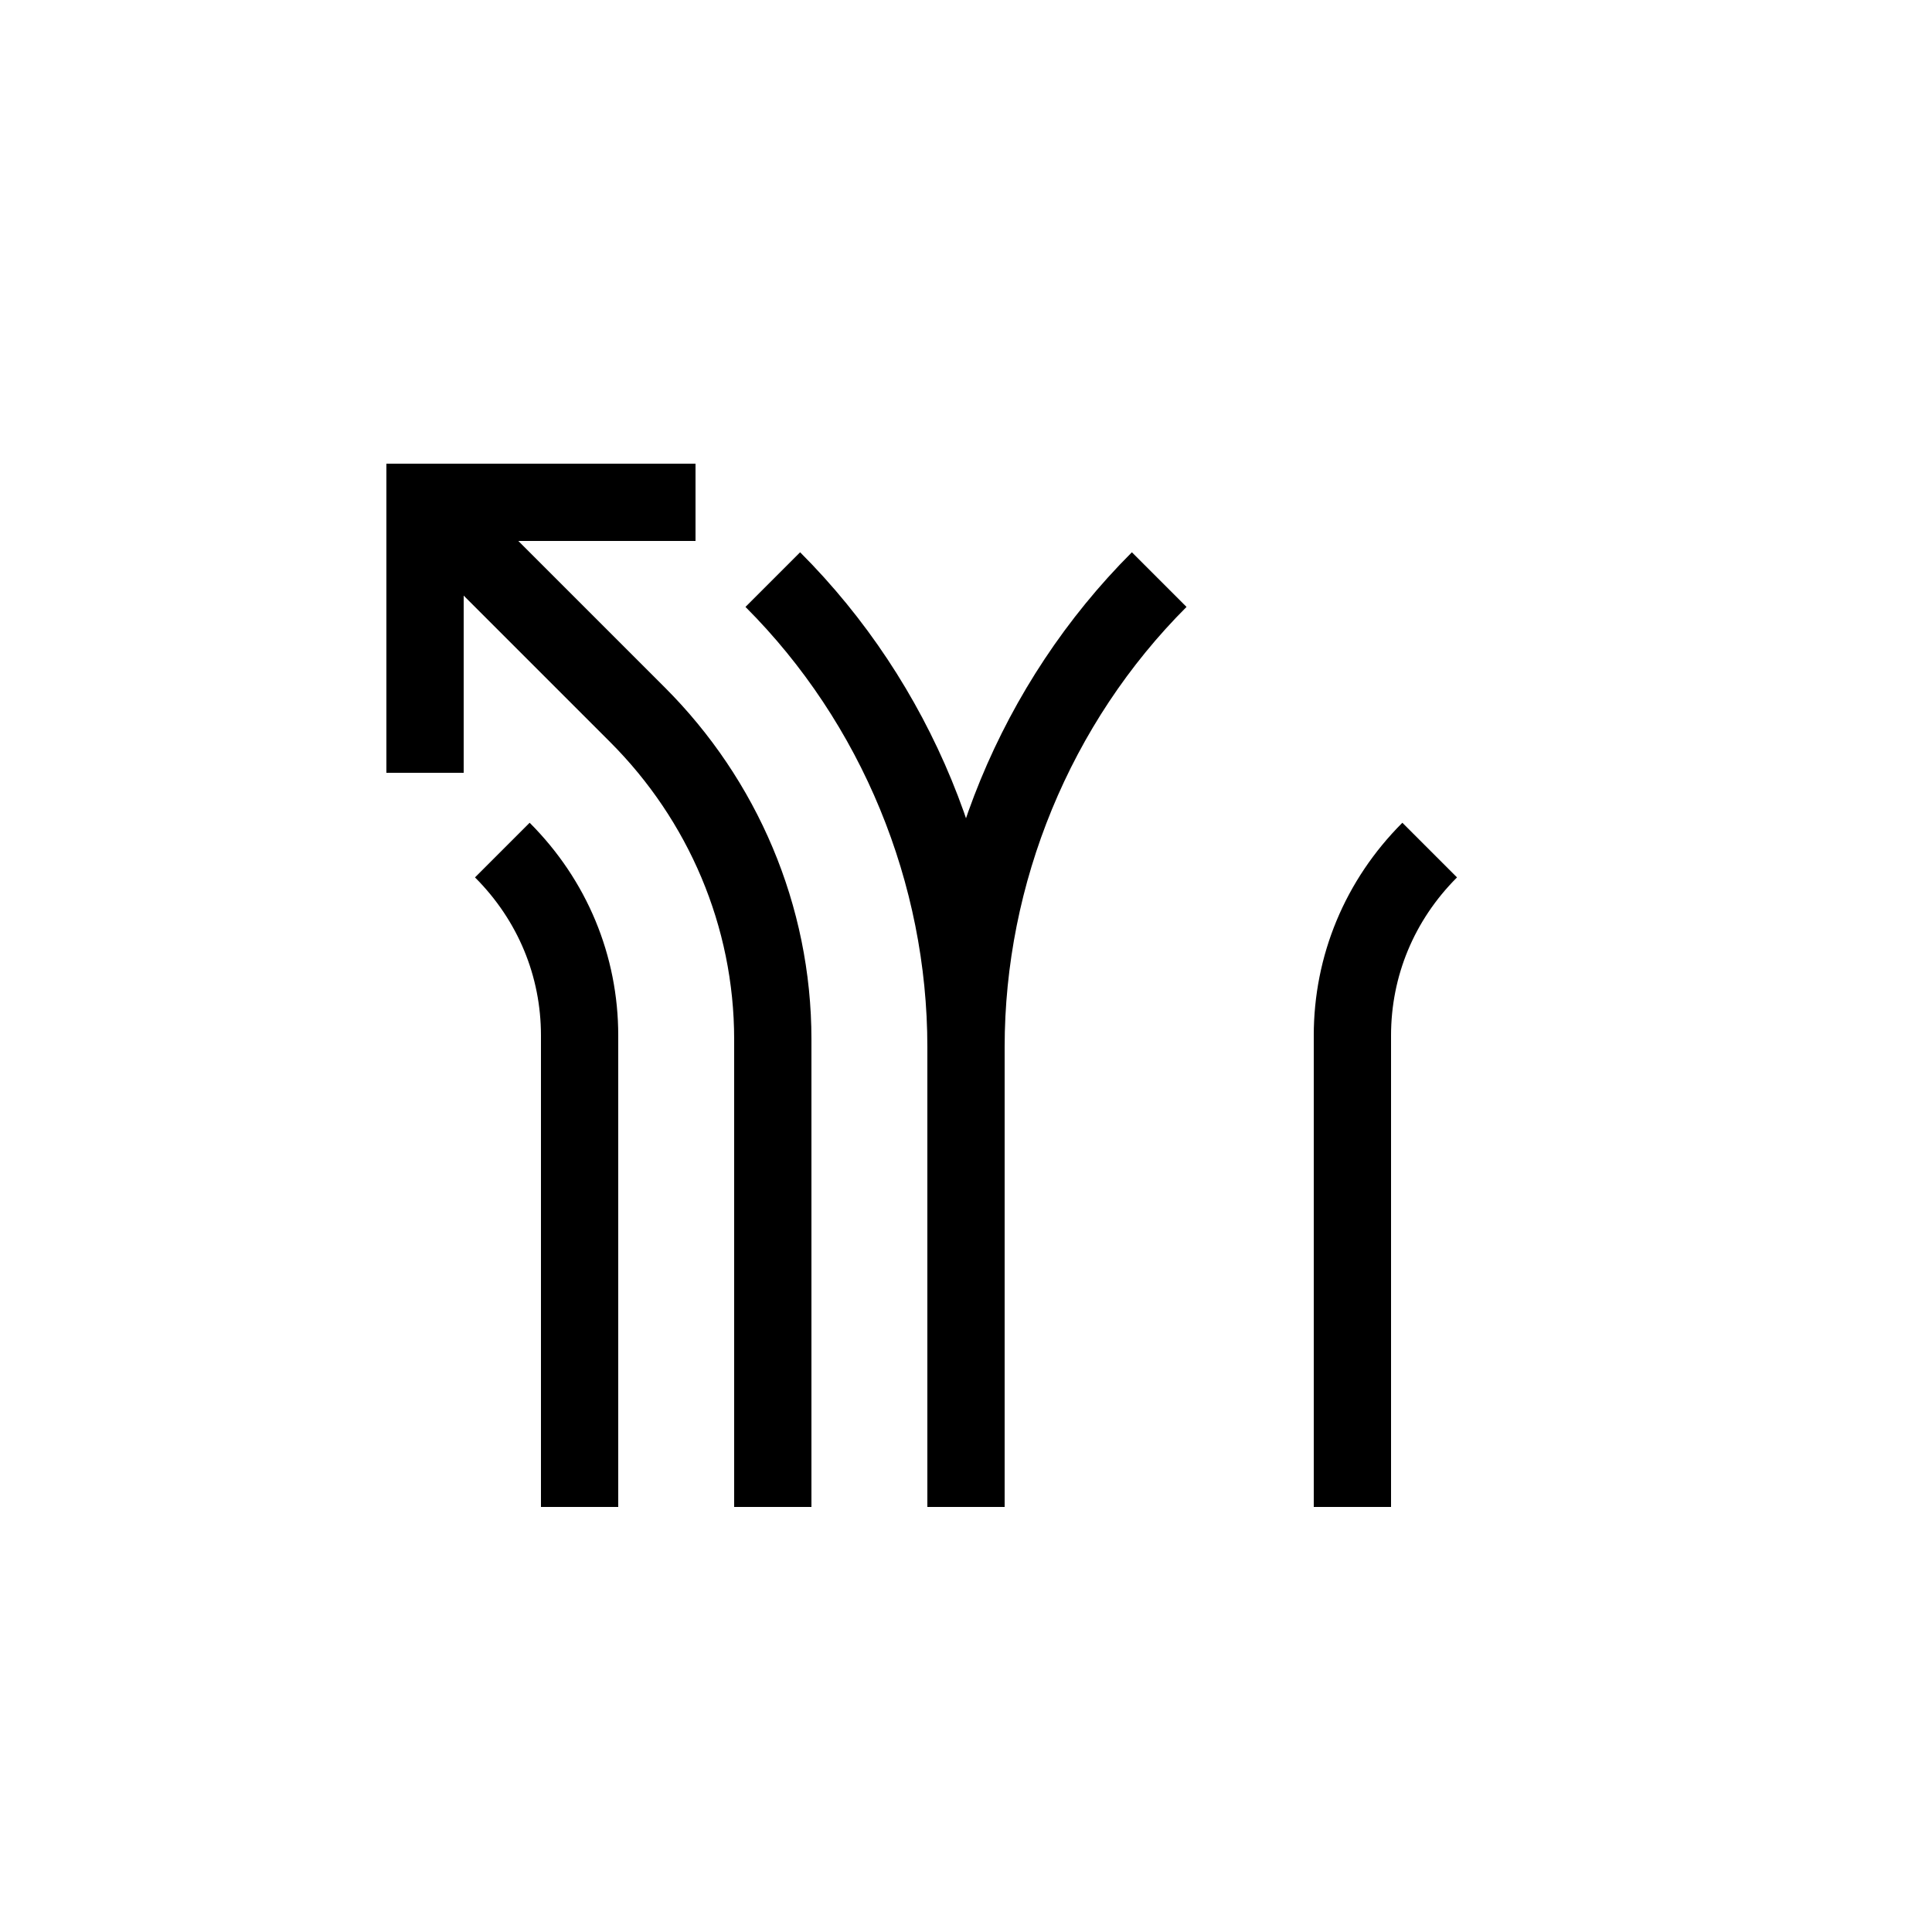
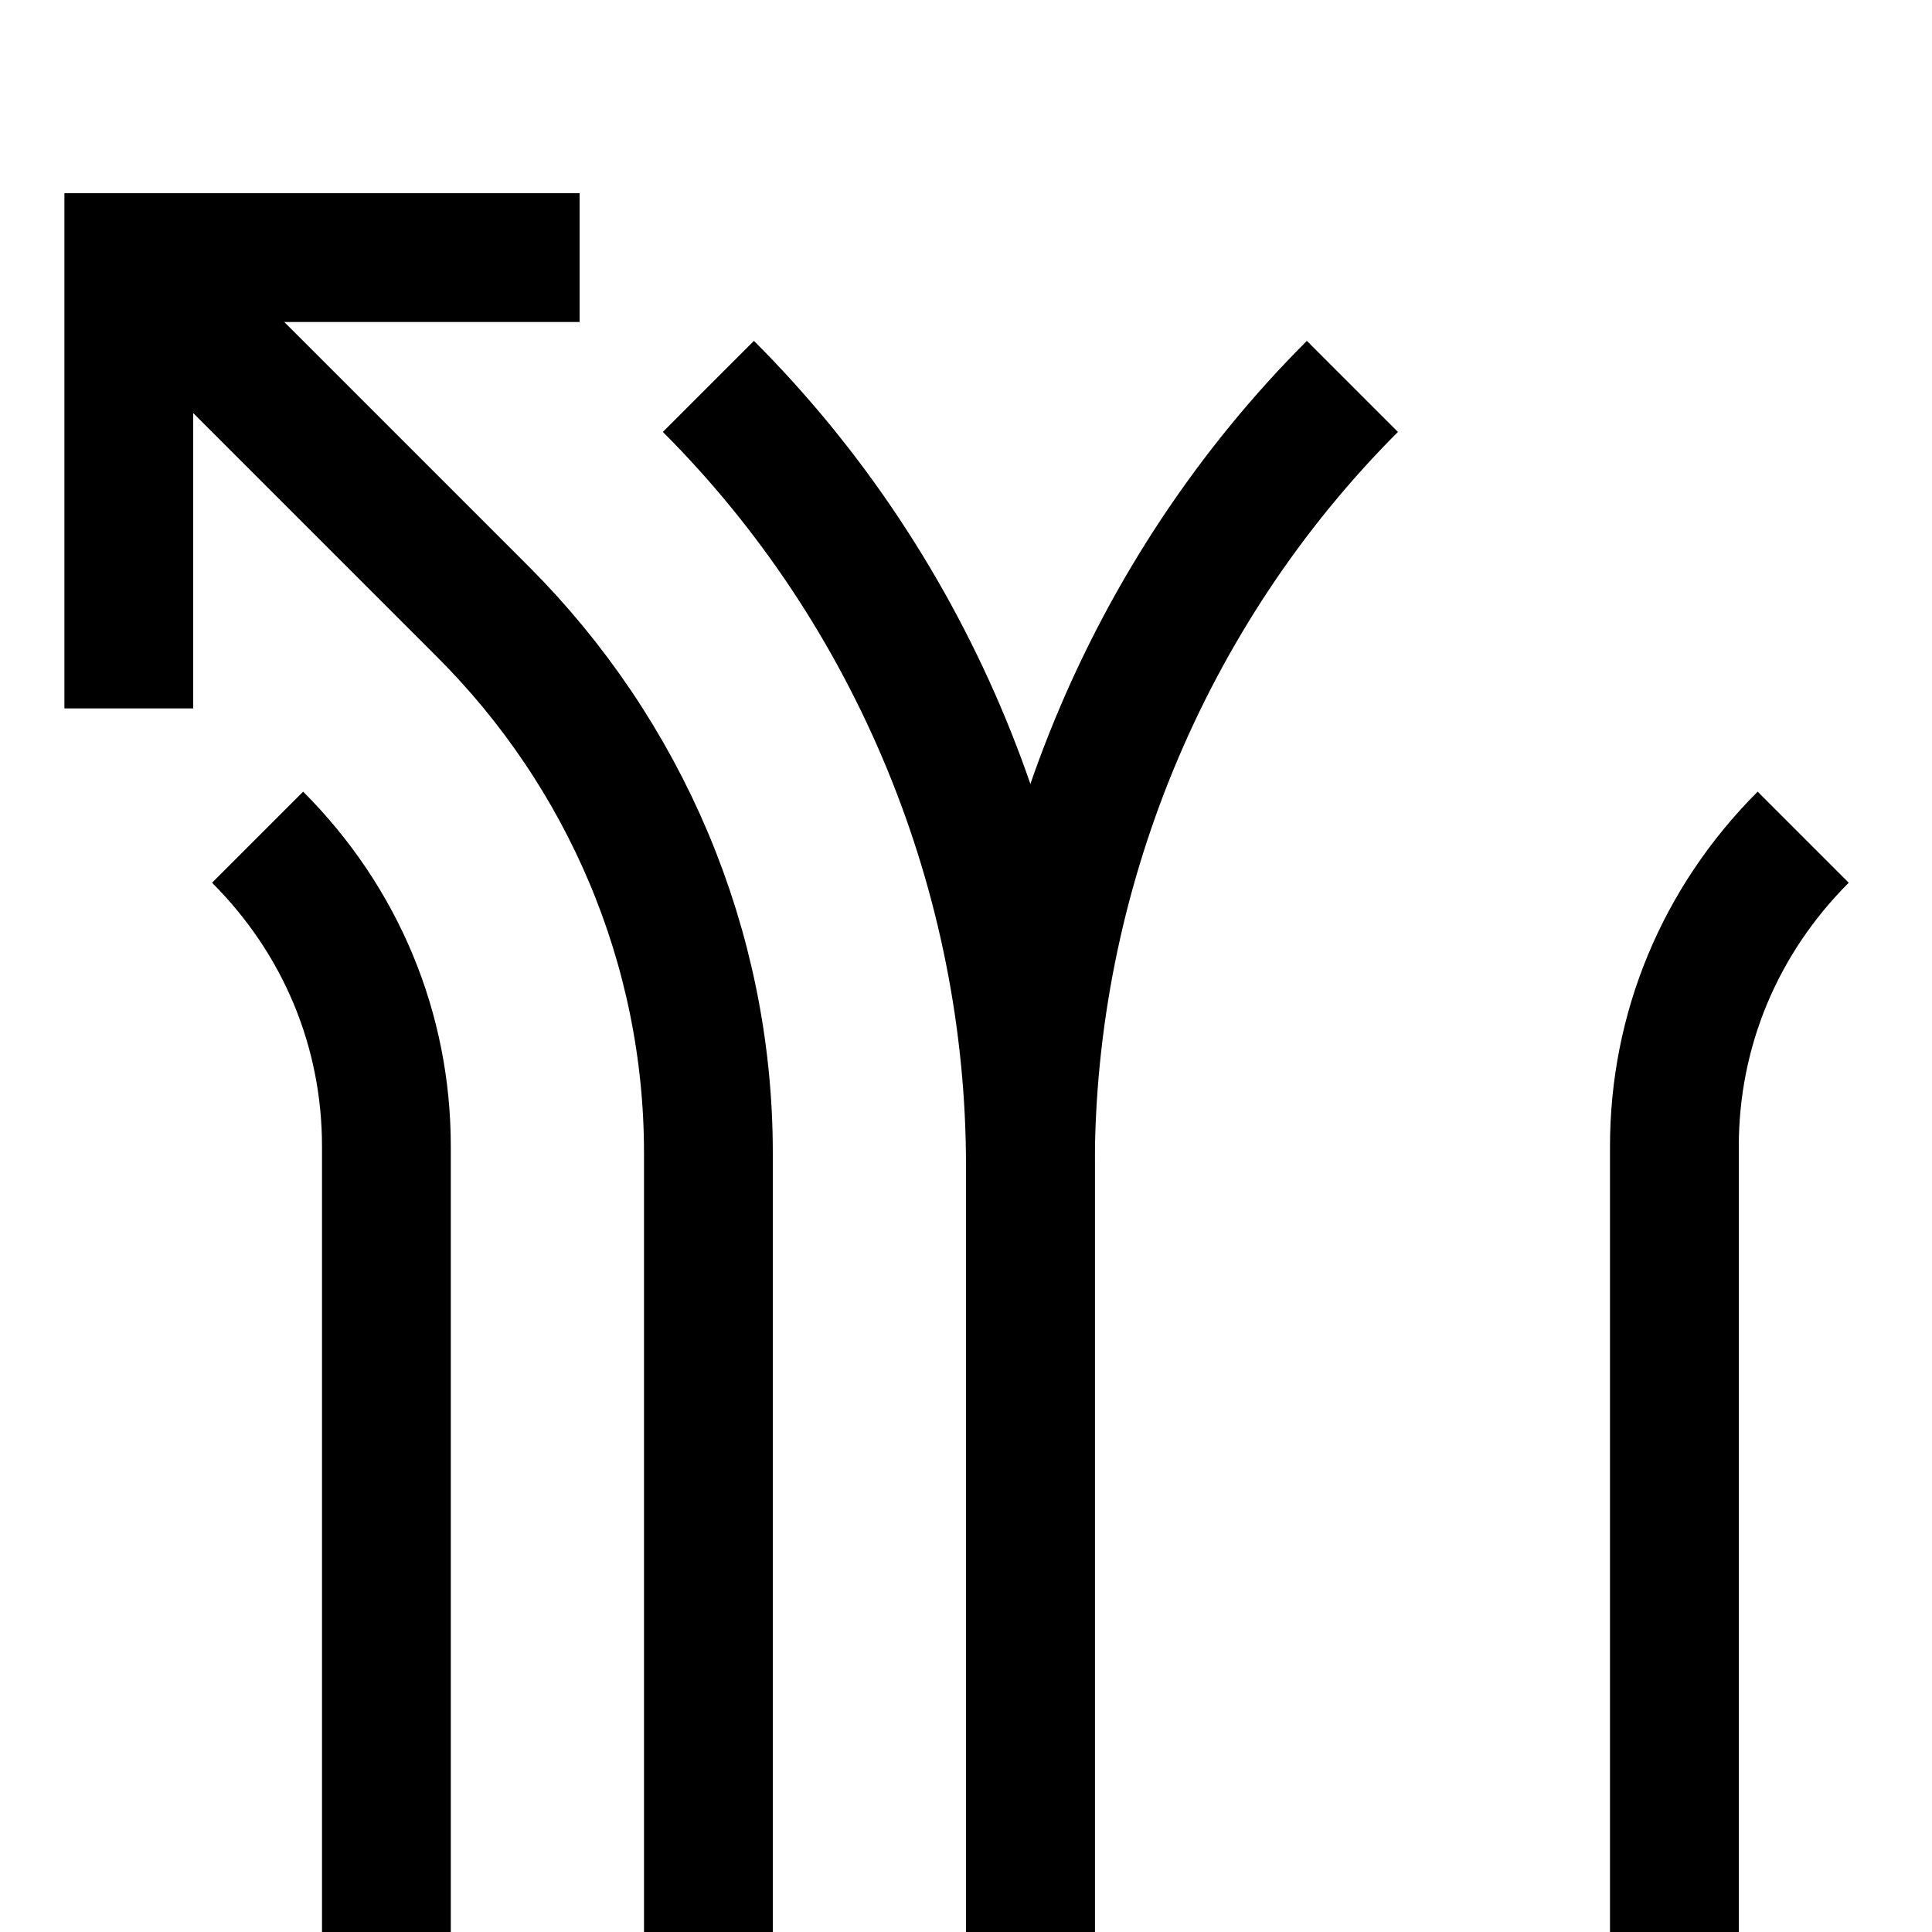
- <svg xmlns="http://www.w3.org/2000/svg" version="1.1" id="Layer_1" x="0px" y="0px" viewBox="0 0 50 50" style="enable-background:new 0 0 50 50;" xml:space="preserve">
+ <svg xmlns="http://www.w3.org/2000/svg" version="1.1" id="Layer_1" x="0px" y="0px" viewBox="9 9 30 30" style="enable-background:new 0 0 50 50;" xml:space="preserve">
  <style type="text/css">
	.st0{fill:none;stroke:#000000;stroke-width:2;stroke-miterlimit:10;}
</style>
  <path class="st0" d="M15,39V26.8c0-1.8-0.7-3.5-2-4.8l0,0" />
  <polyline class="st0" points="18,13 11,13 11,20 " />
  <path class="st0" d="M25,39V27.1c0-4.5-1.8-8.9-5-12.1l0,0" />
  <path class="st0" d="M35,39V26.8c0-1.8,0.7-3.5,2-4.8l0,0" />
  <path class="st0" d="M25,39V27.1c0-4.5,1.8-8.9,5-12.1l0,0" />
  <path class="st0" d="M11,13l5.5,5.5c2.2,2.2,3.5,5.2,3.5,8.4V39" />
</svg>
